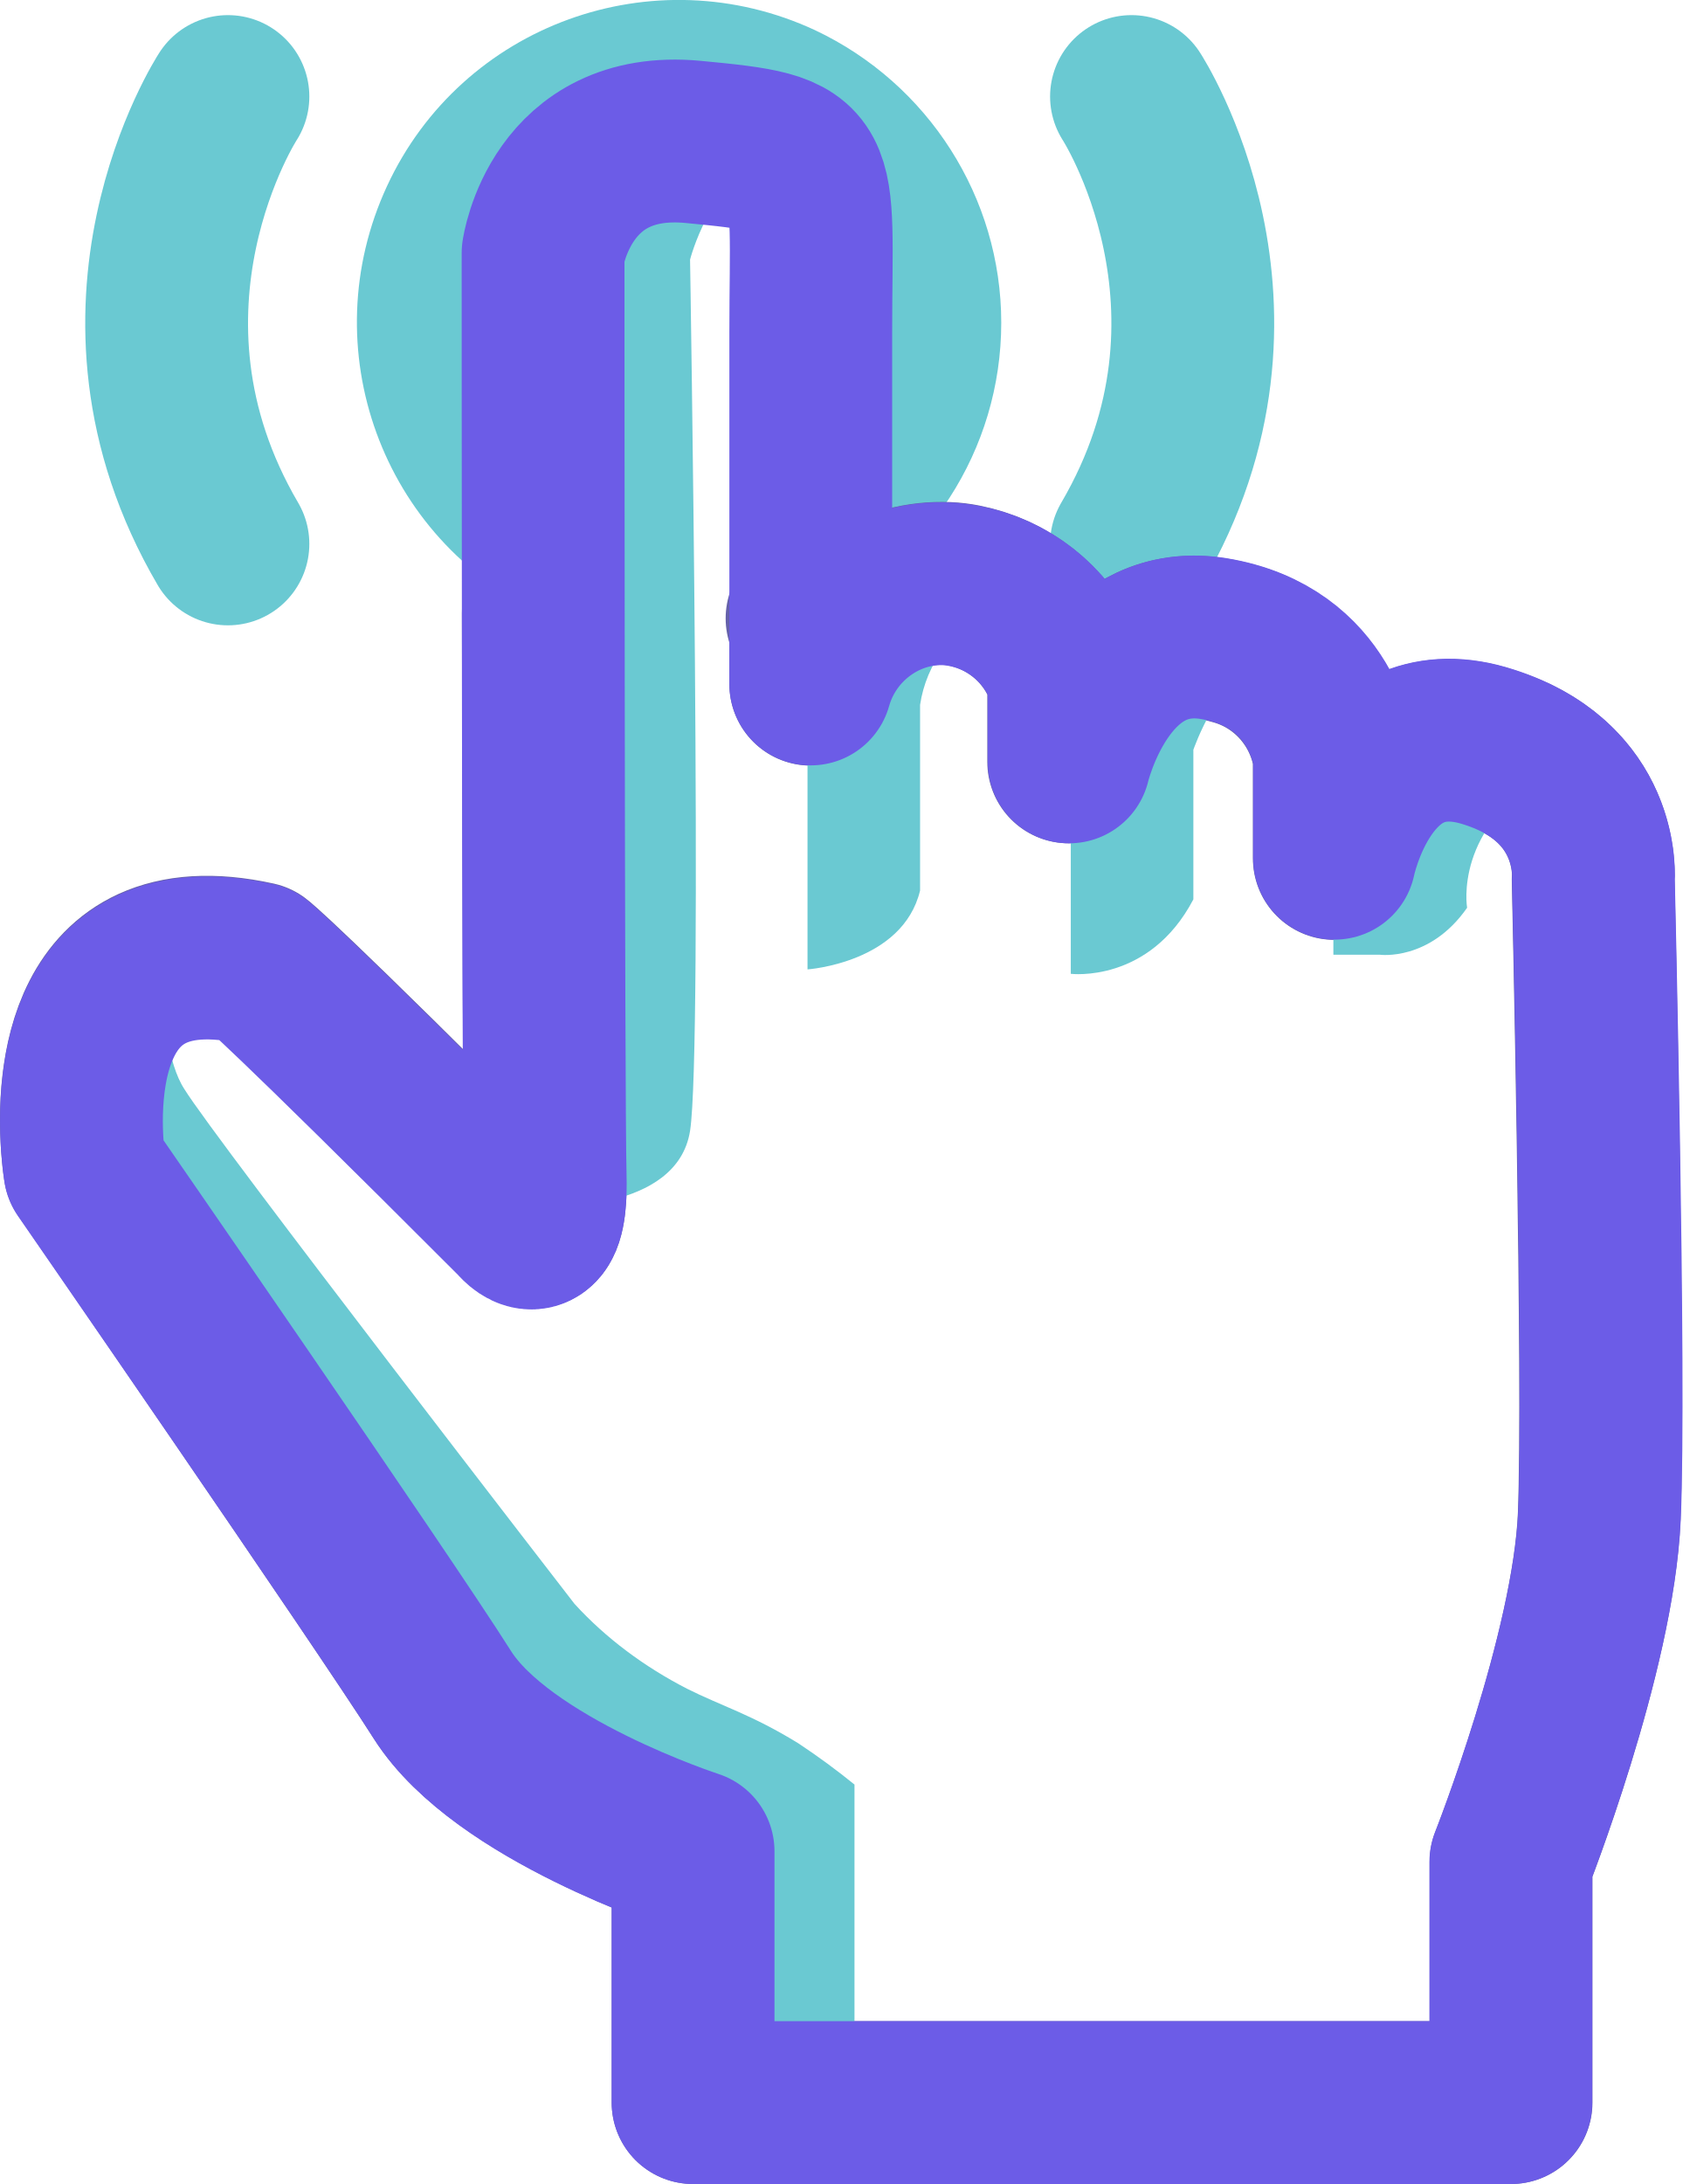
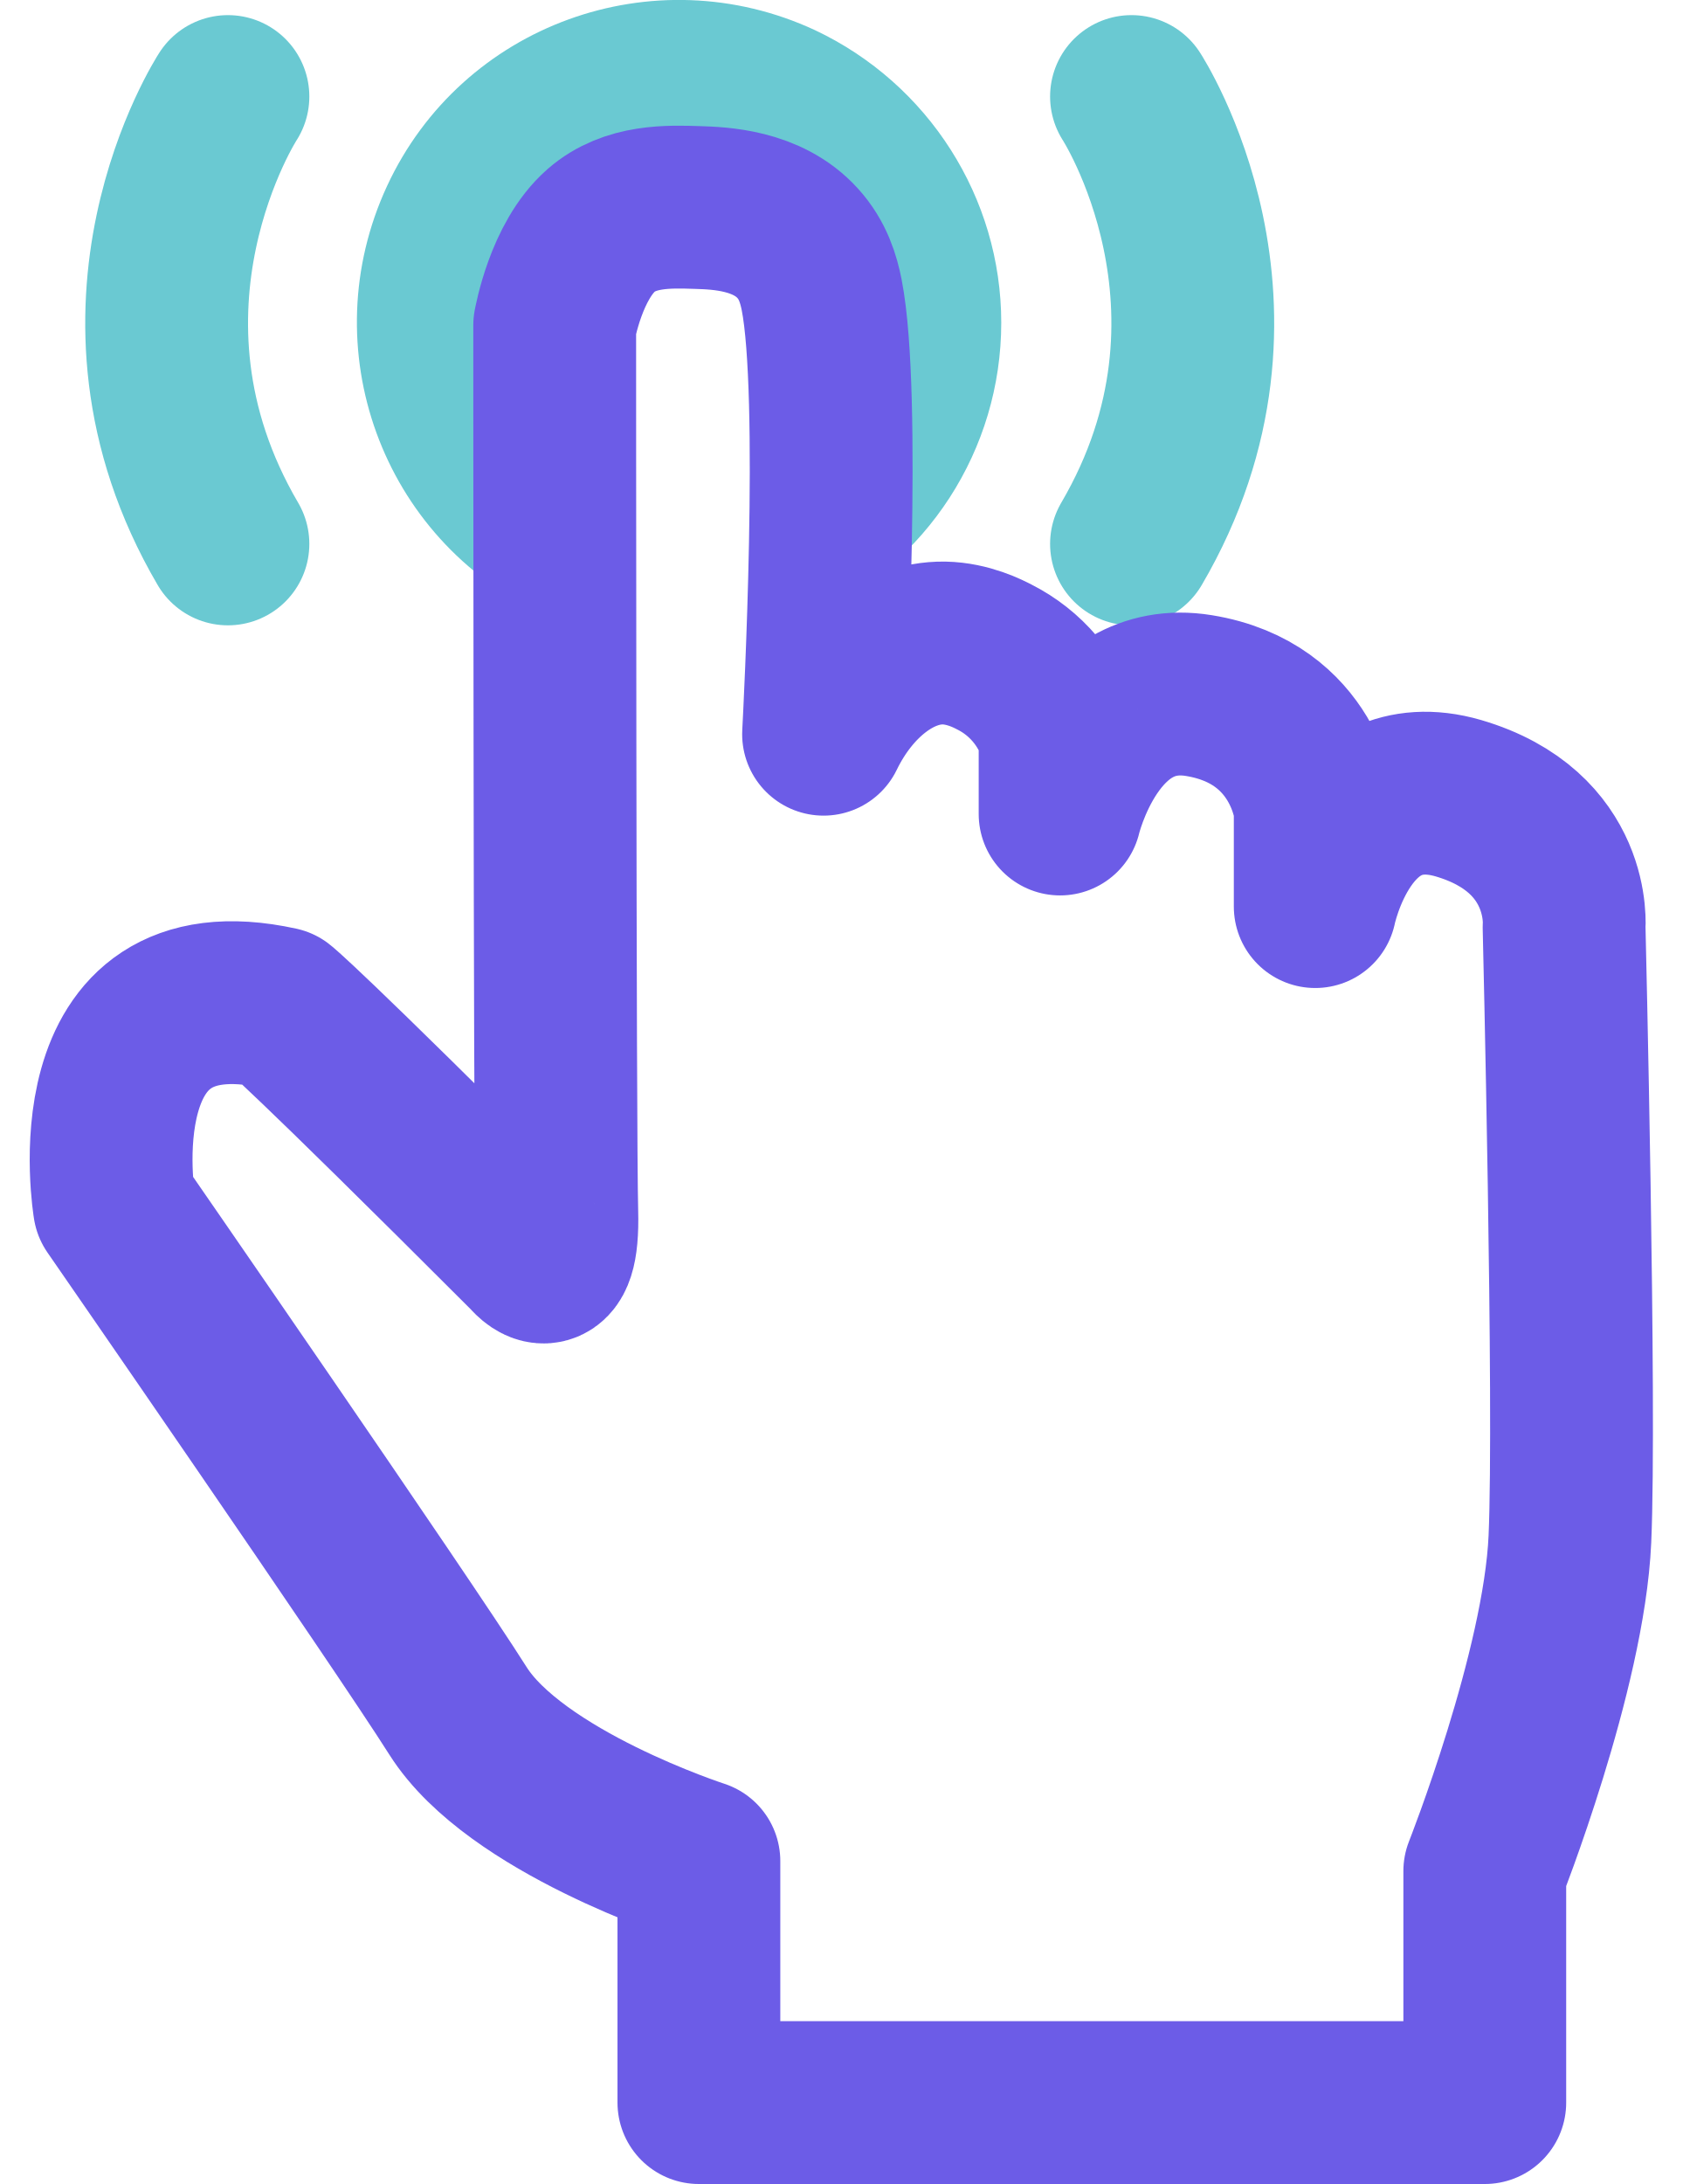
<svg xmlns="http://www.w3.org/2000/svg" version="1.1" id="Layer_1" x="0px" y="0px" viewBox="0 0 723.5 938.8" style="enable-background:new 0 0 723.5 938.8;" xml:space="preserve">
  <style type="text/css">
	.st0{fill:#6AC9D2;}
	.st1{fill:none;stroke:#6AC9D2;stroke-width:70;stroke-linecap:round;stroke-linejoin:round;}
- 	.st2{fill:none;stroke:#6561AB;stroke-width:70;stroke-linecap:round;stroke-linejoin:round;}
- 	.st3{fill:none;stroke:#6C5CE7;stroke-width:70;stroke-linecap:round;stroke-linejoin:round;}
+ 	.st2{fill:none;stroke:#6C5CE7;stroke-width:70;stroke-linecap:round;stroke-linejoin:round;}
</style>
  <g id="Layer_1_1_">
-     <path class="st0" d="M430.5,138.7c0,54.6-32,104-81.9,126.4c0-40.7,0-81.4,0-122.2c0-61,6.4-76.3-50.4-81.9H298   c-57.2-5.4-64.5,47.8-64.5,47.8s0,72.3,0,155.3c-69.4-32.2-99.3-114.6-67.1-184.1S281.1-19.3,350.5,13   C399.2,36,430.5,85,430.5,138.7L430.5,138.7z" />
+     <path class="st0" d="M430.5,138.7c0,54.6-32,104-81.9,126.4c0-40.7,0-81.4,0-122.2c0-61,6.4-76.3-50.4-81.9H298   c-57.2-5.4-64.5,47.8-64.5,47.8s0,72.3,0,155.3c-69.4-32.2-99.3-114.6-67.1-184.1s114.7-99.3,184.1-67   C399.2,36,430.5,85,430.5,138.7L430.5,138.7z" />
    <path class="st1" d="M98,41.5c0,0-59.3,91.1,0,192.3" />
    <path class="st1" d="M486.5,41.5c0,0,59.3,91.1,0,192.3" />
  </g>
-   <g id="Layer_3">
-     <path class="st2" d="M347,265.8l1.6-0.7c0,9.7,0,19.3,0,29c4-14.1,12.9-26.4,25.4-34.4c9.9-6.4,21.7-9.4,33.4-8.9   c4.7,0.2,9.2,1.2,13.7,2.6c18.4,5.9,32.7,20.2,38.4,38.6v35.5c0,0,0.2-0.9,0.7-2.8c3.5-11.8,19.8-57,61.4-50.1   c3.1,0.5,6.1,1.2,9.2,2.1c21.7,5.9,38.1,23.8,42.4,45.7c0.2,1.9,0.5,2.8,0.5,2.8v43.8c0,0,12.9-63.1,64-48.5   c4.7,1.4,9.4,3.1,13.9,5.2c36.5,17.7,33.4,52.3,33.4,52.3s4.9,214.9,2.6,273.7c-2.4,58.8-37.9,148.5-37.9,148.5v103.6H298v-108   c0,0-81.9-26.8-107.8-67.3C164.3,687.8,36.5,502.5,36.5,502.5s-11.5-67.8,29-86.4c10.8-4.9,25.2-6.4,44.7-2.1   c0,0,10.1,7.3,112.3,109.7c0,0,9.4,12,11.5-5.9v-0.2c0.5-4,0.5-8.2,0.5-12.2c-0.5-19.3-0.7-138.9-0.9-241.7l0.5,0.2" />
-     <path class="st0" d="M367.4,767.1v136.7h-37.9v-108c0,0-91.8-26.8-120.9-67.3C179.6,688,36.4,502.8,36.4,502.8S23.6,435,69,416.4   c0.8,18.4,3,40.7,10.3,51.8C92.3,489.4,247,689.4,247,689.4c13.5,14.8,30.1,27.1,48.4,36.5c14.5,7.3,27.8,11.1,47.9,23.5   C351.9,755.1,359.9,761,367.4,767.1z" />
-     <path class="st0" d="M329,68.5c-23.7,9.2-32.3,43.1-32.3,43.1s5.6,338.9,0,374.5c-5.6,35.5-62.4,32.5-62.4,32.5l0,0v-0.2   c0.5-4,0.8-8.2,0.5-12.2c-1.3-35.1-1.3-396.8-1.3-396.8s11.3-53.4,99.5-47.8h0.5C335.2,63.8,334.1,66.4,329,68.5z" />
-     <path class="st0" d="M438.3,253.3c-3.9,2.6-7.7,5.2-11.8,7.3c-16.7,9.2-28.3,24.7-30.9,42.4v79.8c-7.5,31.1-48.4,33.9-48.4,33.9   V297.5l33.4-37.9c12.6-6.4,26.8-9.7,41.2-8.9C427.2,251.2,432.9,251.9,438.3,253.3z" />
-     <path class="st0" d="M542.8,284.6c-18.3,4.7-29.7,37.7-29.7,37.7v64.3c-19,36.2-52.7,32-52.7,32v-93.9c4.4-11.8,24.8-57,77.4-50.1   c3.9,0.5,7.8,1.2,11.5,2.1C550.6,279.6,549.6,282.7,542.8,284.6z" />
-     <path class="st0" d="M676.4,325.5c-3.1,2.4-6.4,4.7-10,6.6c-41.7,23.1-35.6,58.1-35.6,58.1c-16.1,23.1-37.5,20.2-37.5,20.2h-20   v-88.3c0.3,0.9,0.6,1.9,0.6,2.8v43.8c0,0,16.9-63.1,84.4-48.5C664.5,321.8,670.6,323.4,676.4,325.5z" />
-   </g>
  <g id="Layer_2_1_">
-     <path class="st3" d="M348.6,294c0-50.4,0-100.7,0-151.1c0-75.6,6.4-76.5-50.6-81.9s-64.5,47.8-64.5,47.8s0,362,0.9,396.8   s-12,18.4-12,18.4C120.3,421.8,110.2,414.3,110.2,414.3c-92-20.2-73.7,88.5-73.7,88.5s128,185,153.7,225.7   c25.7,40.7,107.8,67.3,107.8,67.3v108h351.6V800.3c0,0,35.5-89.7,38.1-148.5c2.6-58.8-2.6-273.7-2.6-273.7s3.8-42.8-47.3-57.7   c-51.1-14.8-64,48.5-64,48.5v-43.8c0,0-4.2-42.8-52-50.6c-47.8-7.8-62.1,53-62.1,53v-35.5c-7.3-23.1-27.8-39.3-52-41   C381.1,249.5,356.1,267.4,348.6,294z" />
+     <path class="st2" d="M354.1,315.6c0.5-9.3,7.6-146-0.8-188.8c-1.3-6.6-3.7-15-10.4-22.3c-13-14.3-33.4-15-43-15.3   c-12.3-0.4-29-1-41.4,9.8c-15.2,13.3-19.8,40.2-20,40.8l0,0c0,0,0,347.9,0.9,381.3s-11.5,17.7-11.5,17.7   C129.7,440.6,120,433.4,120,433.4c-88.4-19.4-70.8,85.1-70.8,85.1s123,177.8,147.7,216.9S300.5,800,300.5,800v103.8h337.9v-99.5   c0,0,34.1-86.2,36.6-142.7c2.5-56.5-2.5-263-2.5-263s3.7-41.1-45.5-55.5c-49.1-14.2-61.5,46.6-61.5,46.6v-42.1c0,0-4-41.1-50-48.6   c-45.9-7.5-59.7,50.9-59.7,50.9v-34.1c-4.7-14.8-14.9-26.6-28.1-33.3c-2.9-1.5-11.4-5.9-21.8-6.1   C385.6,276.1,365.6,291.9,354.1,315.6z" />
  </g>
</svg>
